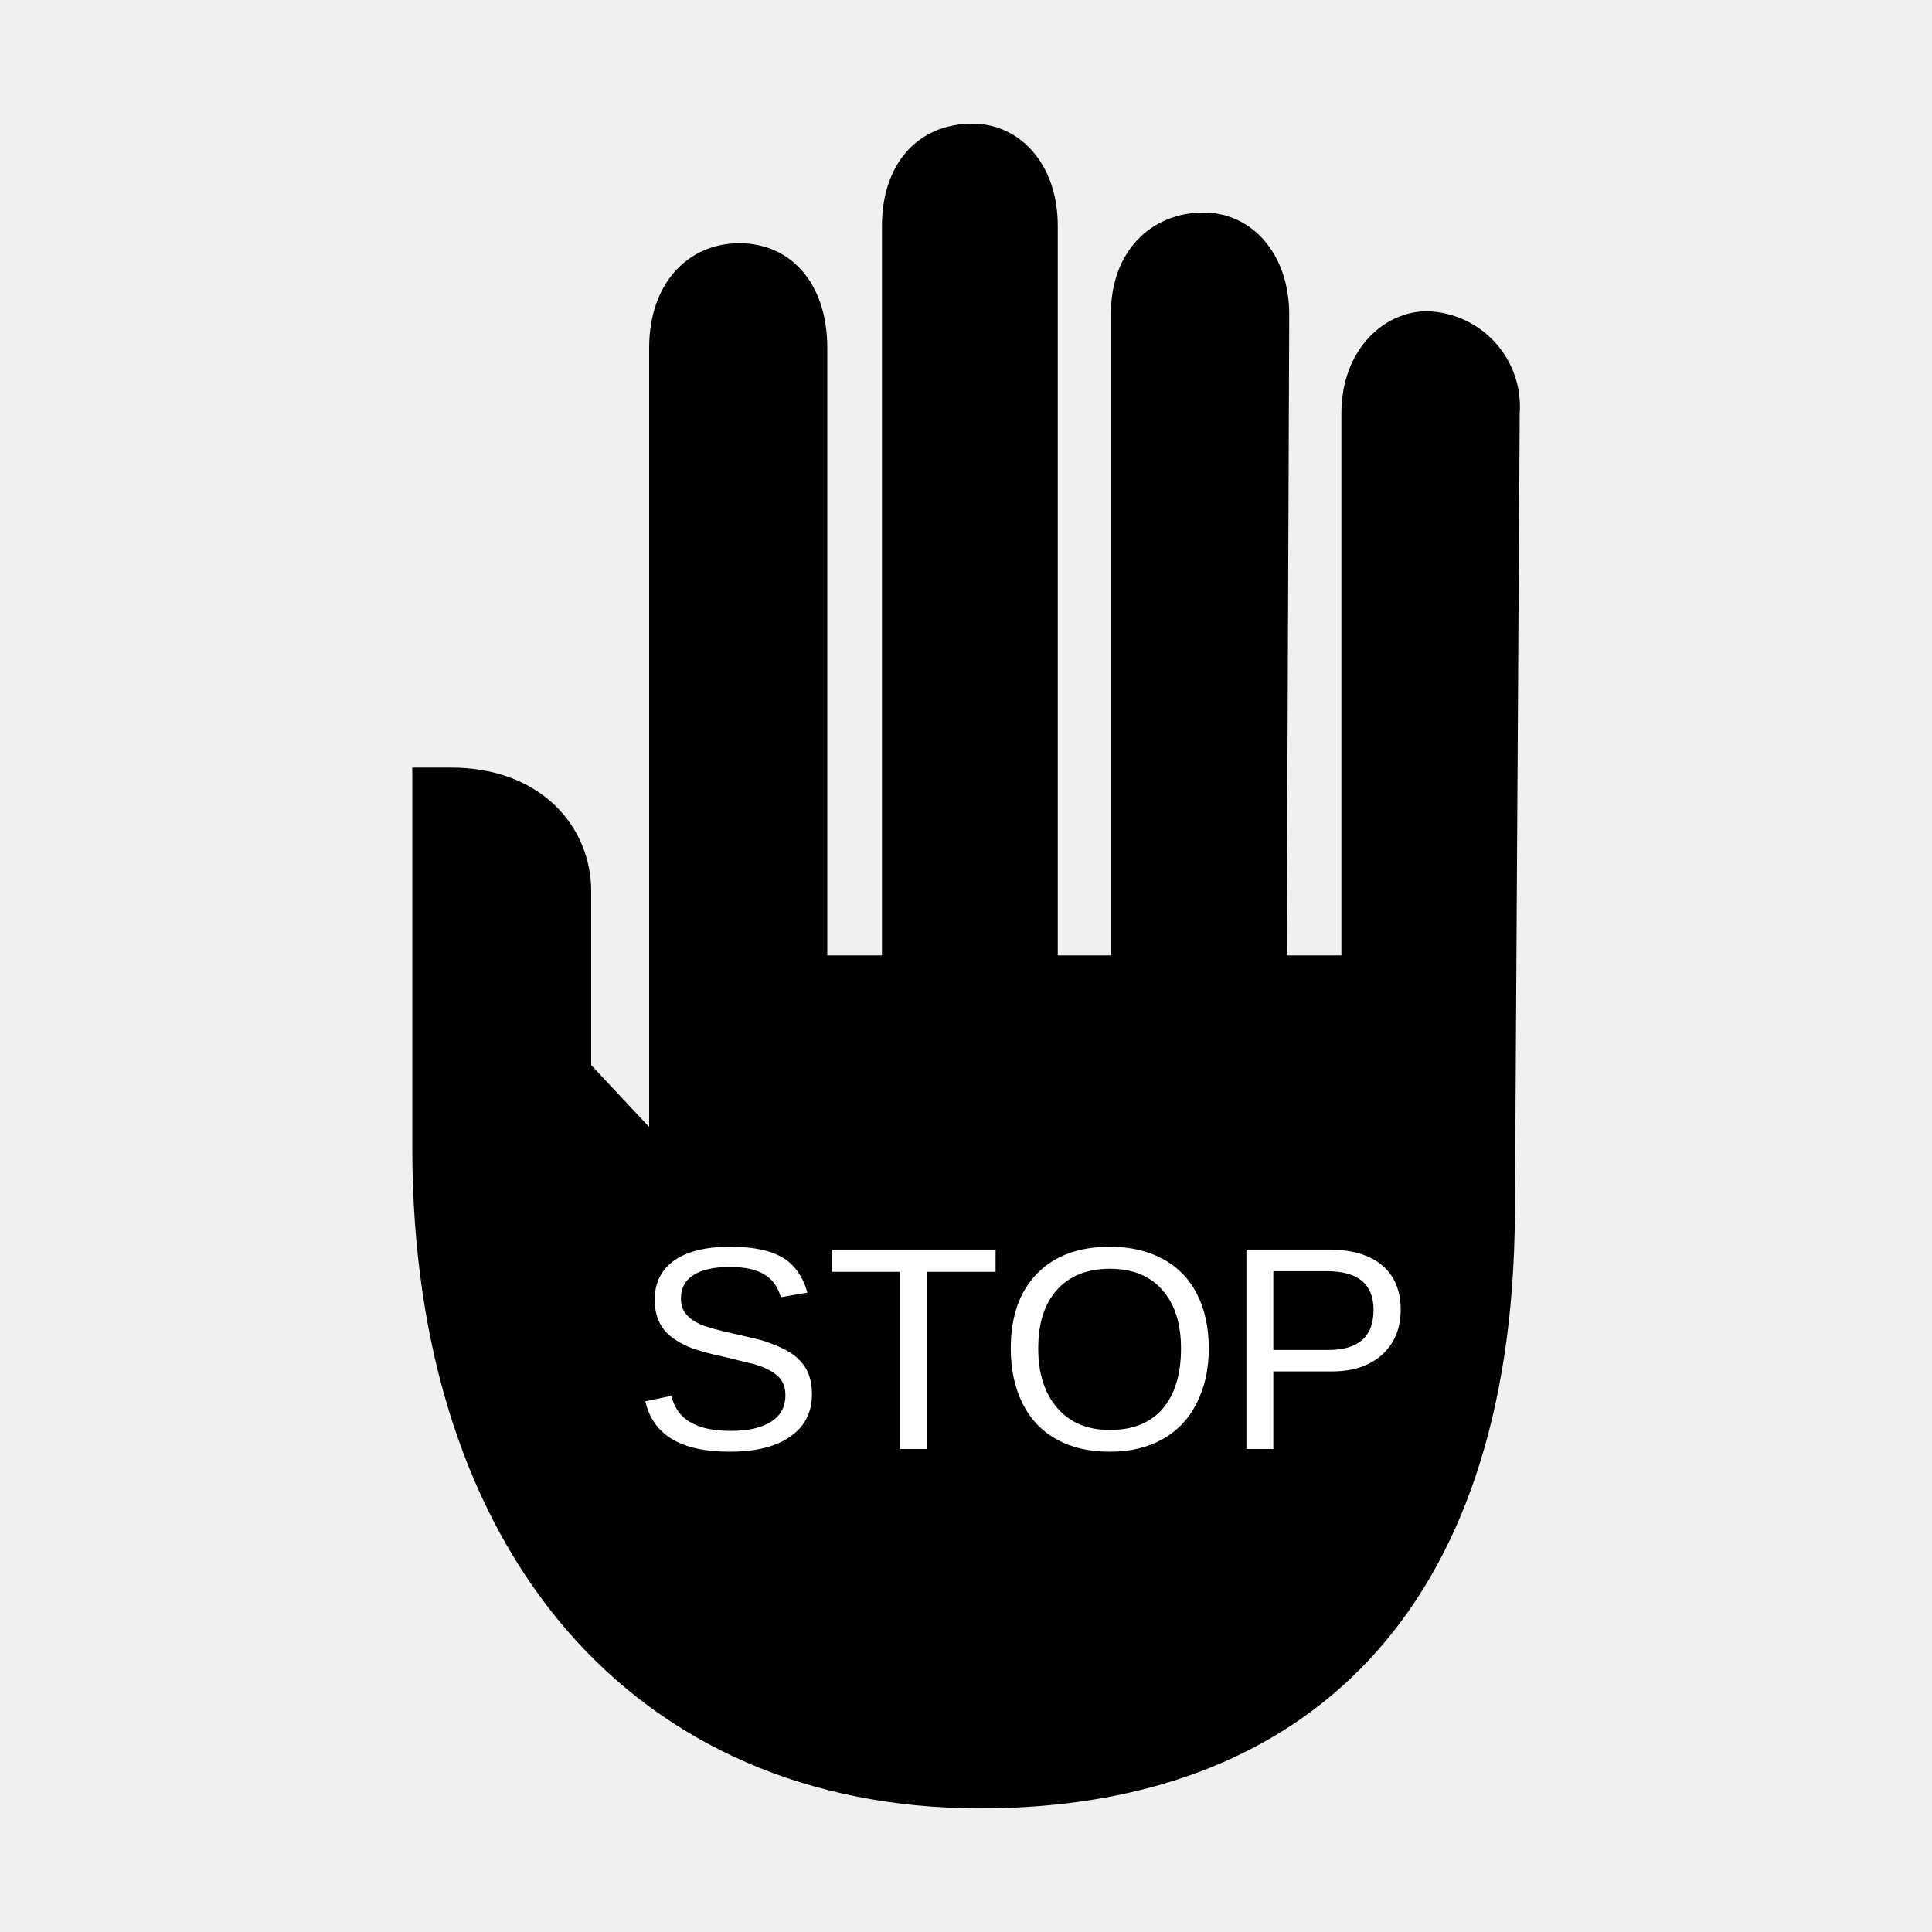
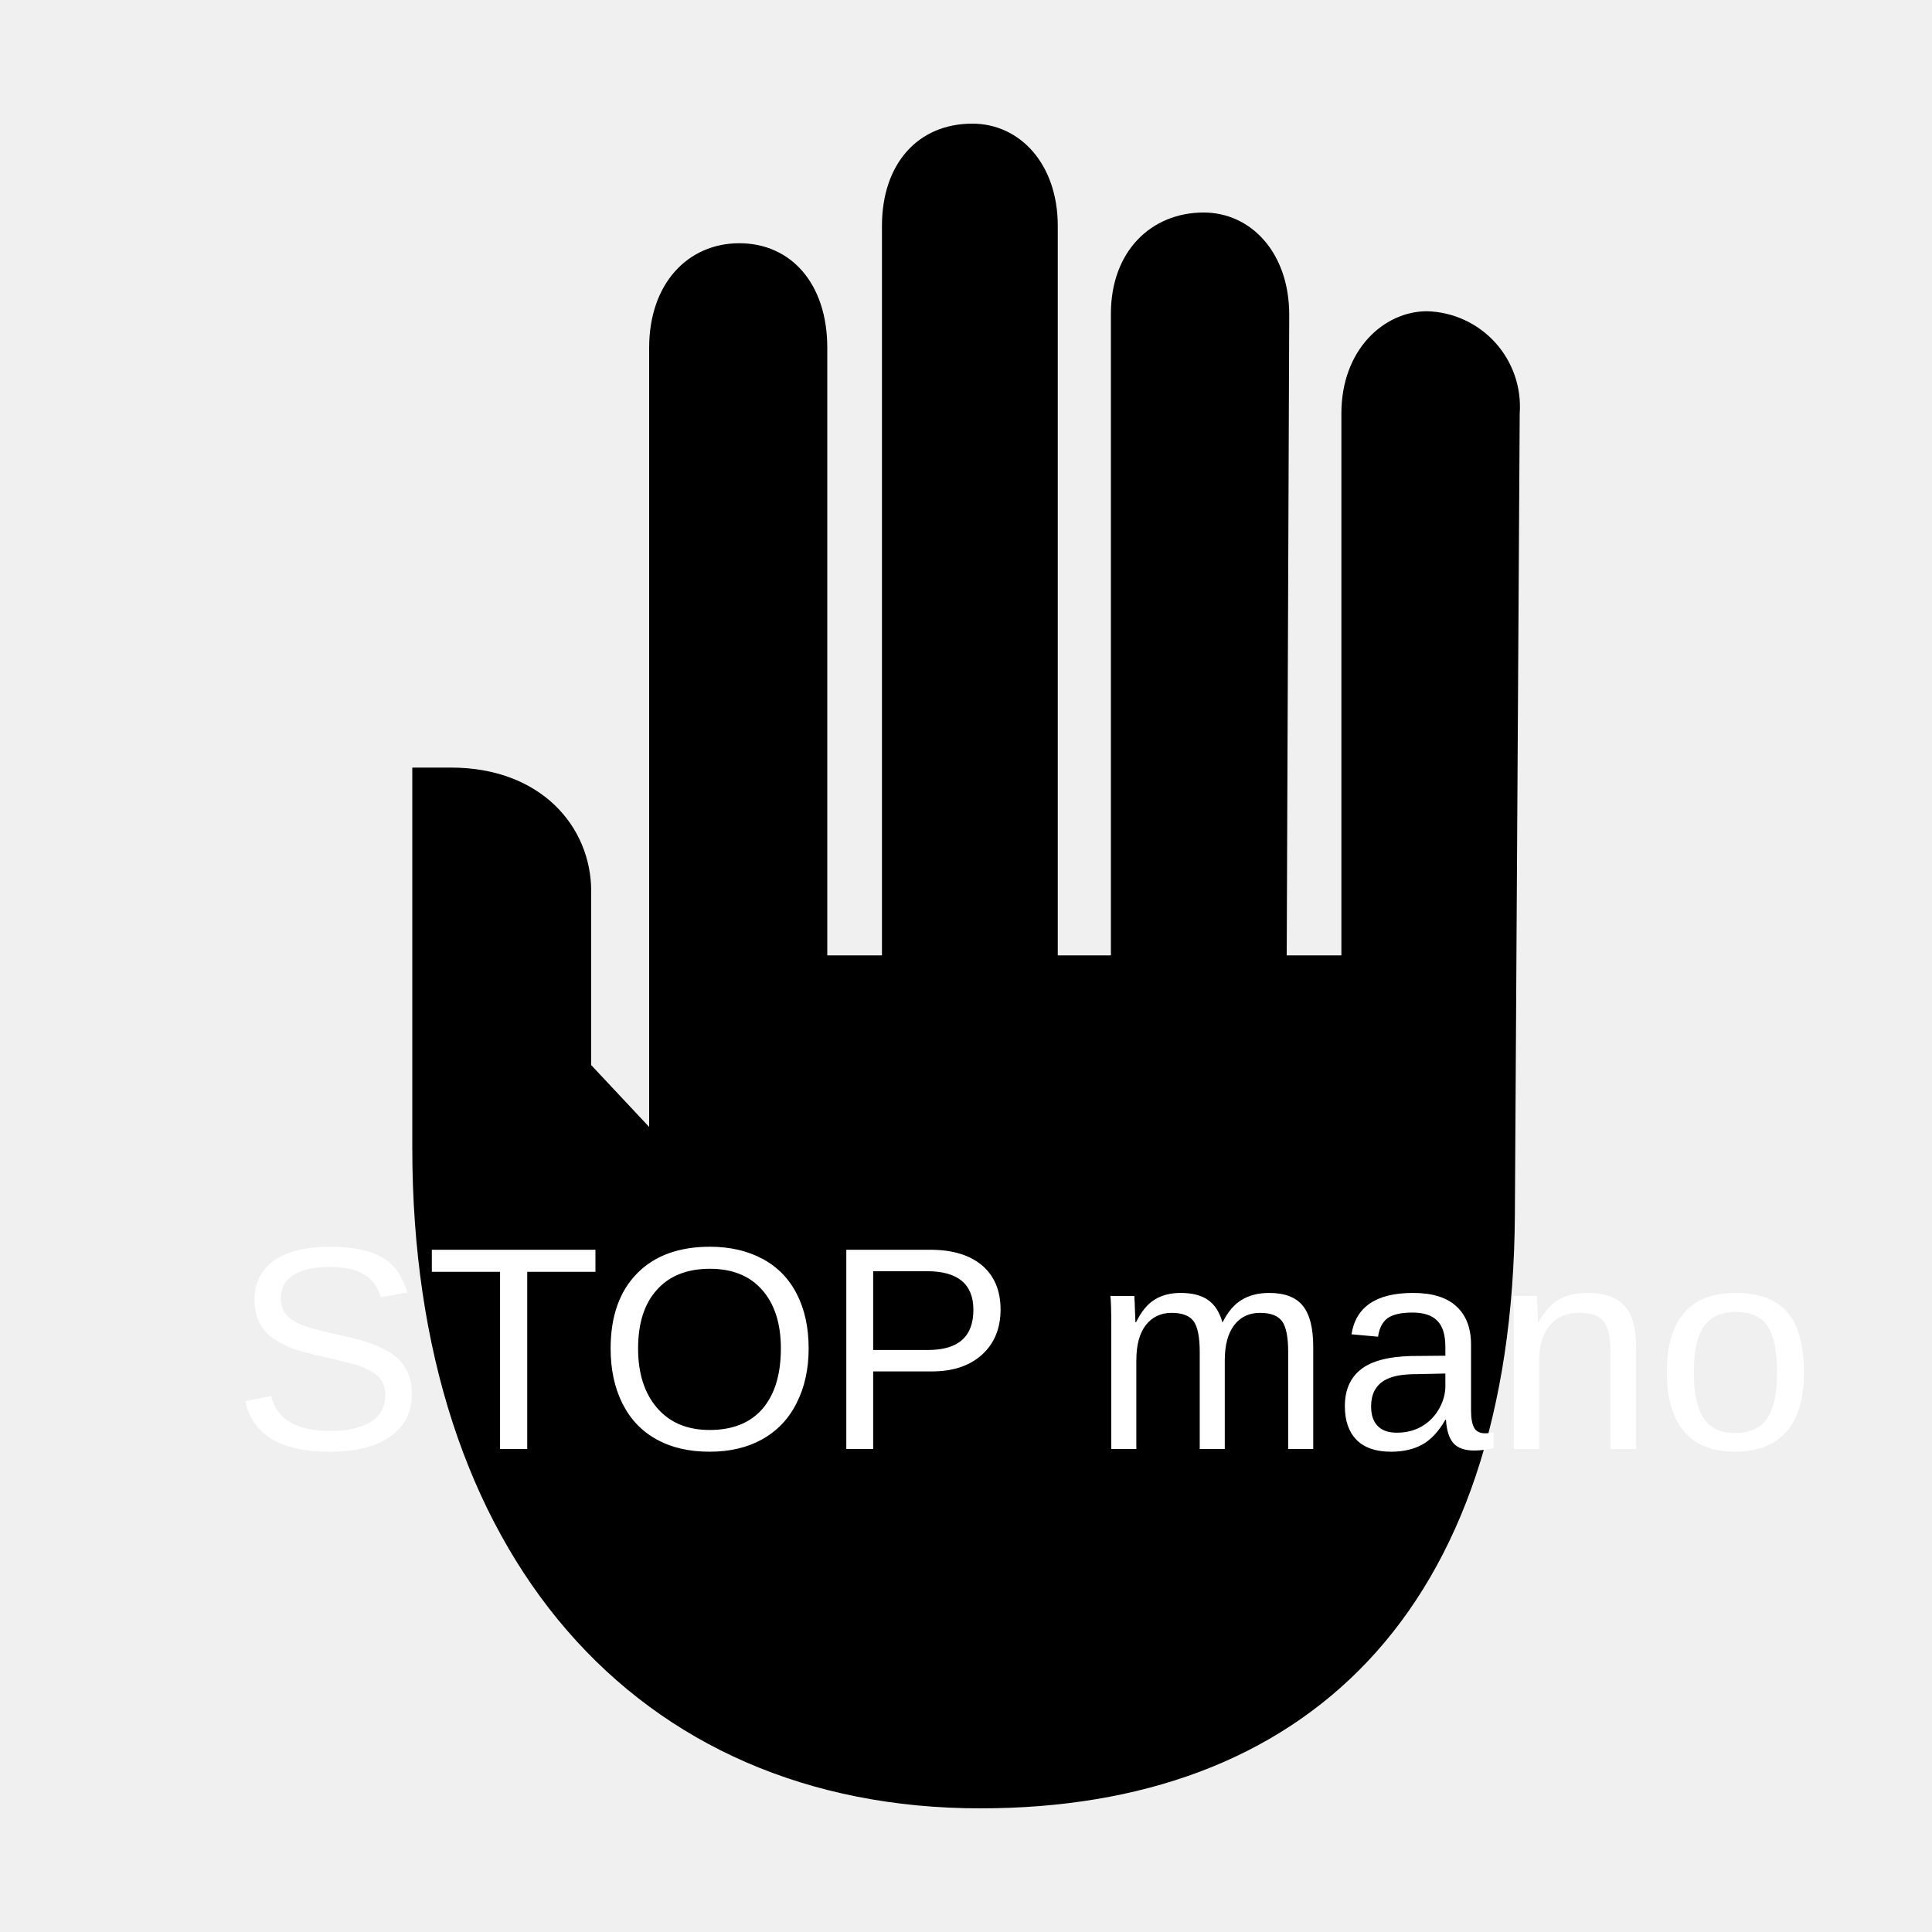
<svg xmlns="http://www.w3.org/2000/svg" viewBox="0 0 100 100">
  <style>
    text{font-family:Helvitica, Arial, sans-serif;}
</style>
  <path d="M21.34,59.41V39.73h2c4.67,0,7.26,3.07,7.26,6.4v9l3,3.2V18c0-3.32,2-5.41,4.67-5.41s4.55,2.09,4.55,5.41V49.45h2.83V11.69c0-3.2,1.85-5.29,4.68-5.29,2.46,0,4.42,2.09,4.42,5.29V49.45H57.5V16.24C57.5,13,59.59,11,62.3,11c2.46,0,4.43,2.09,4.43,5.29L66.6,49.45h2.83V21.4c0-3.32,2.22-5.29,4.43-5.29a4.94,4.94,0,0,1,4.8,5.29l-.25,41.45C78.29,83.52,67.47,93.6,50.74,93.6,32.9,93.6,21.34,80.44,21.34,59.41Z" />
-   <text text-anchor="middle" x="53" y="75" fill="white" font-size="15">STOP</text>
+   <text text-anchor="middle" x="53" y="75" fill="white" font-size="15">STOP mano </text>
</svg>
